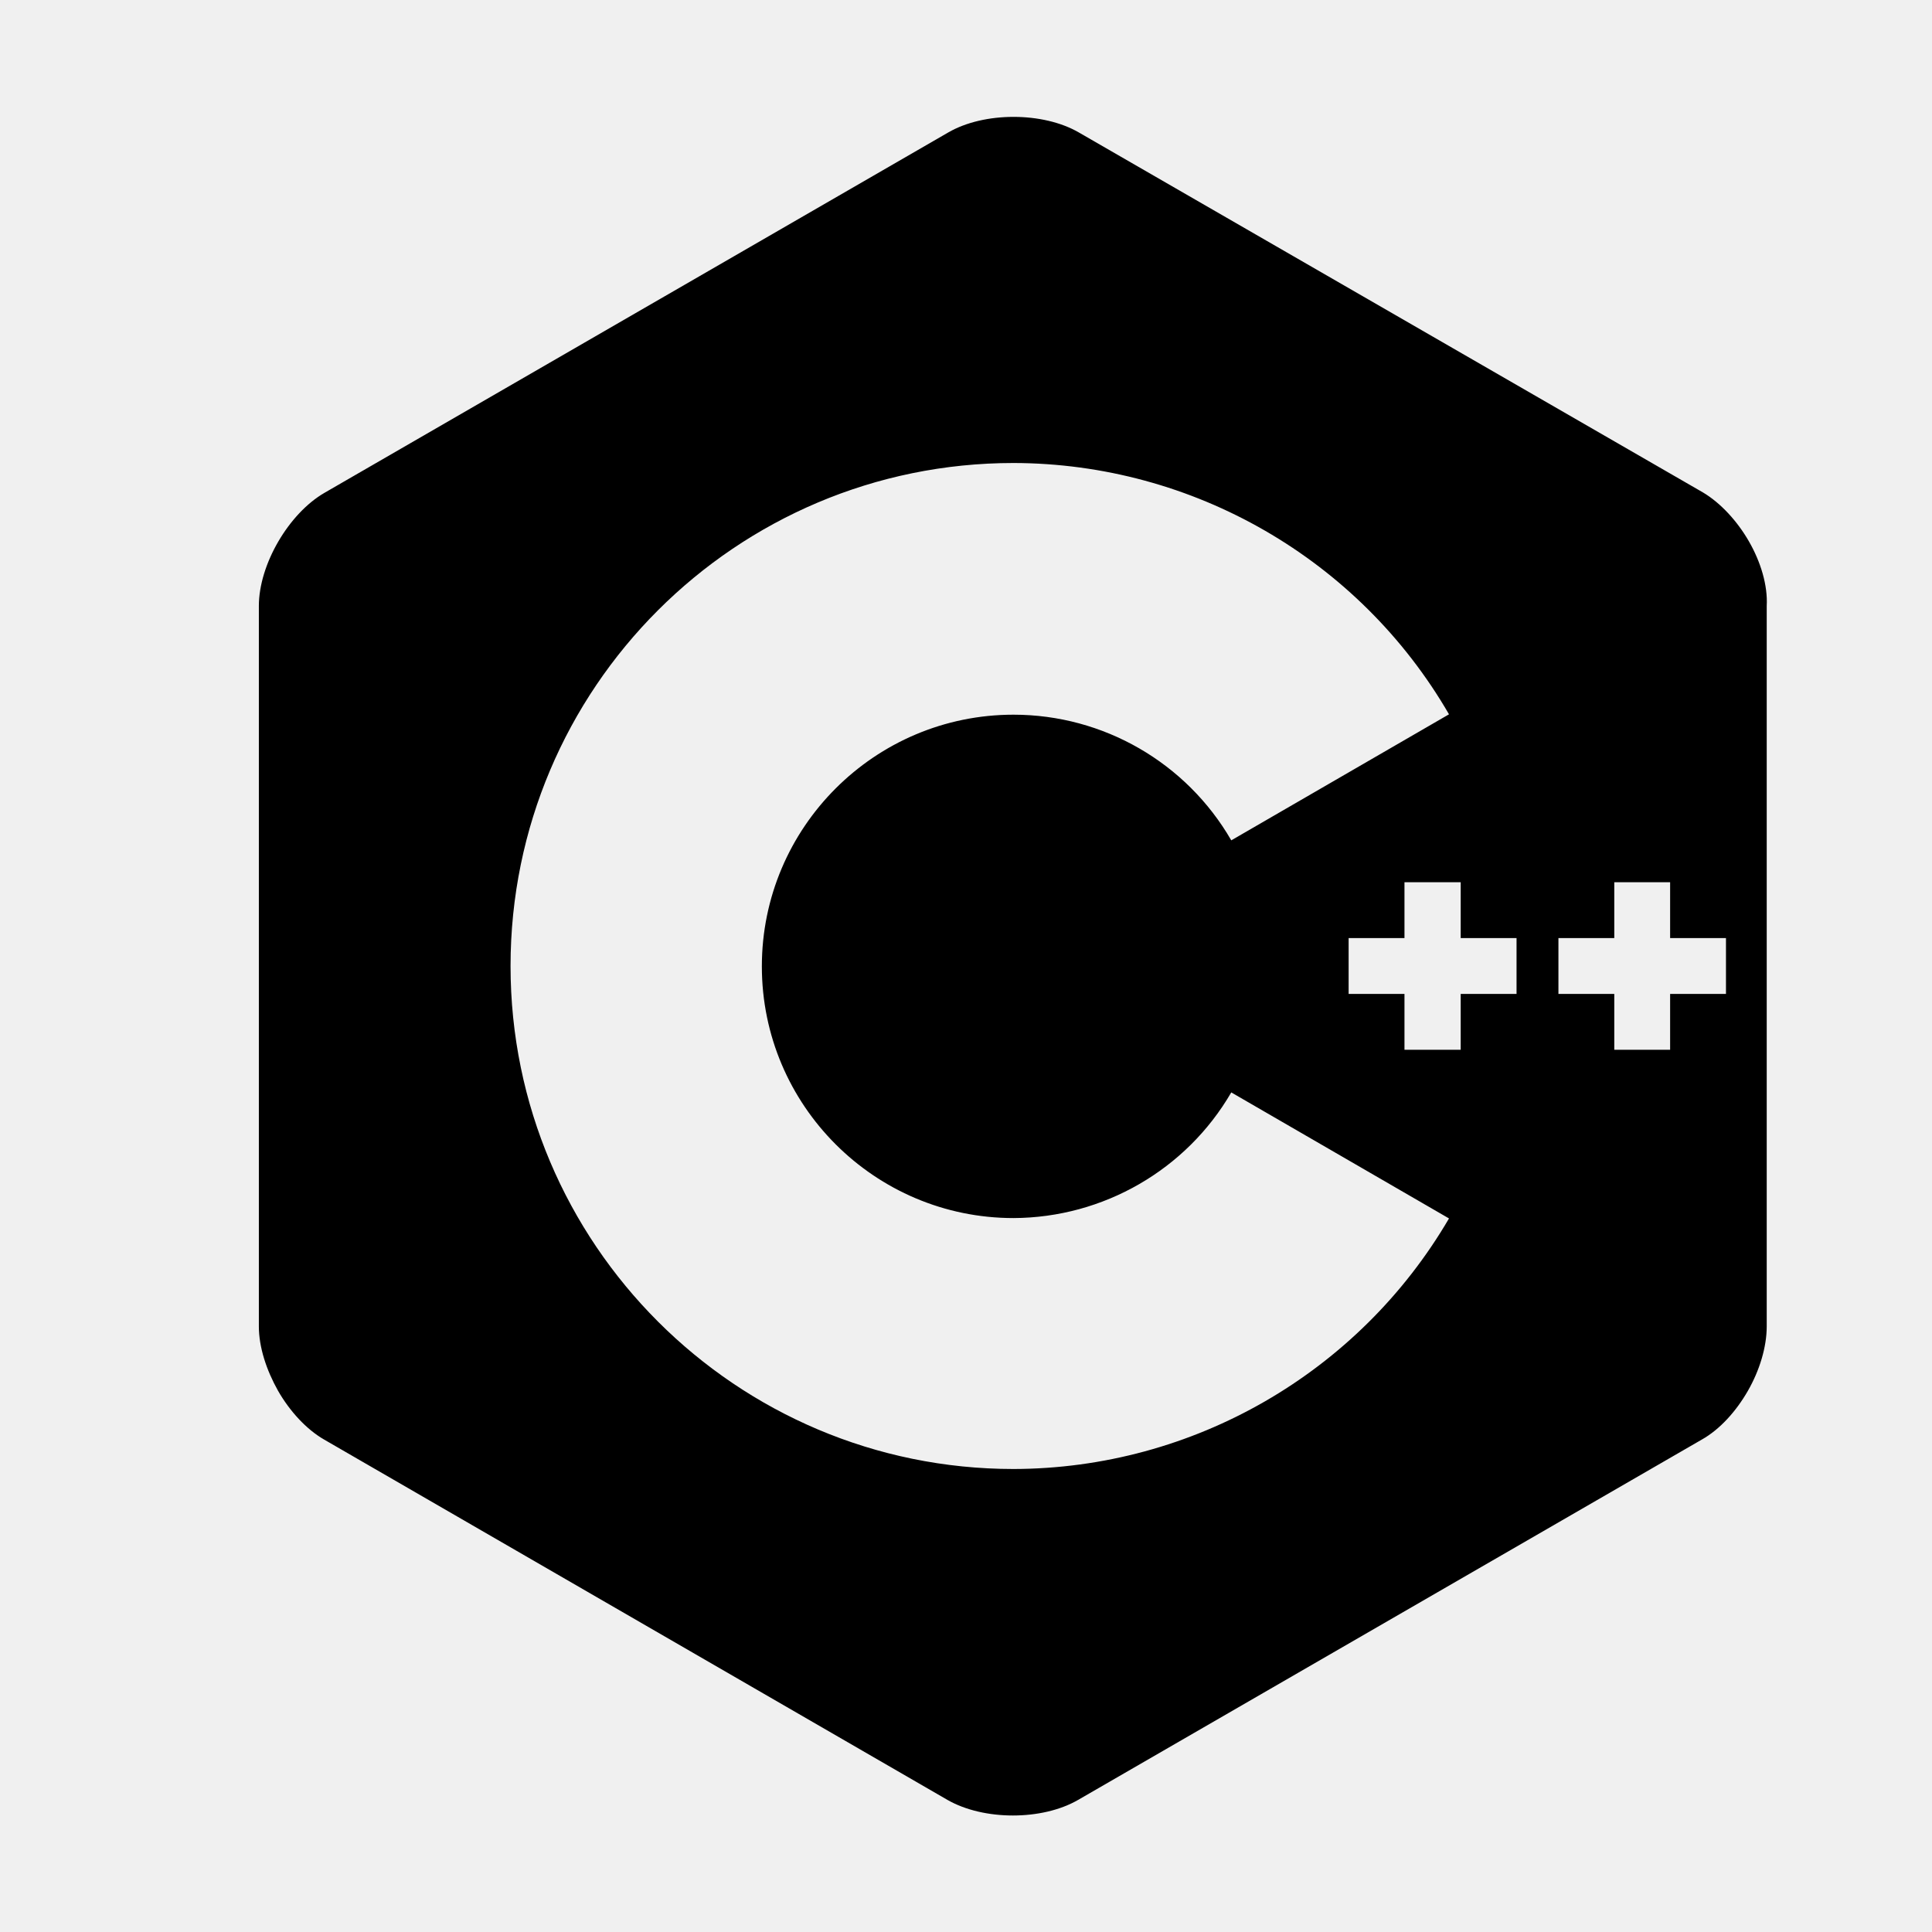
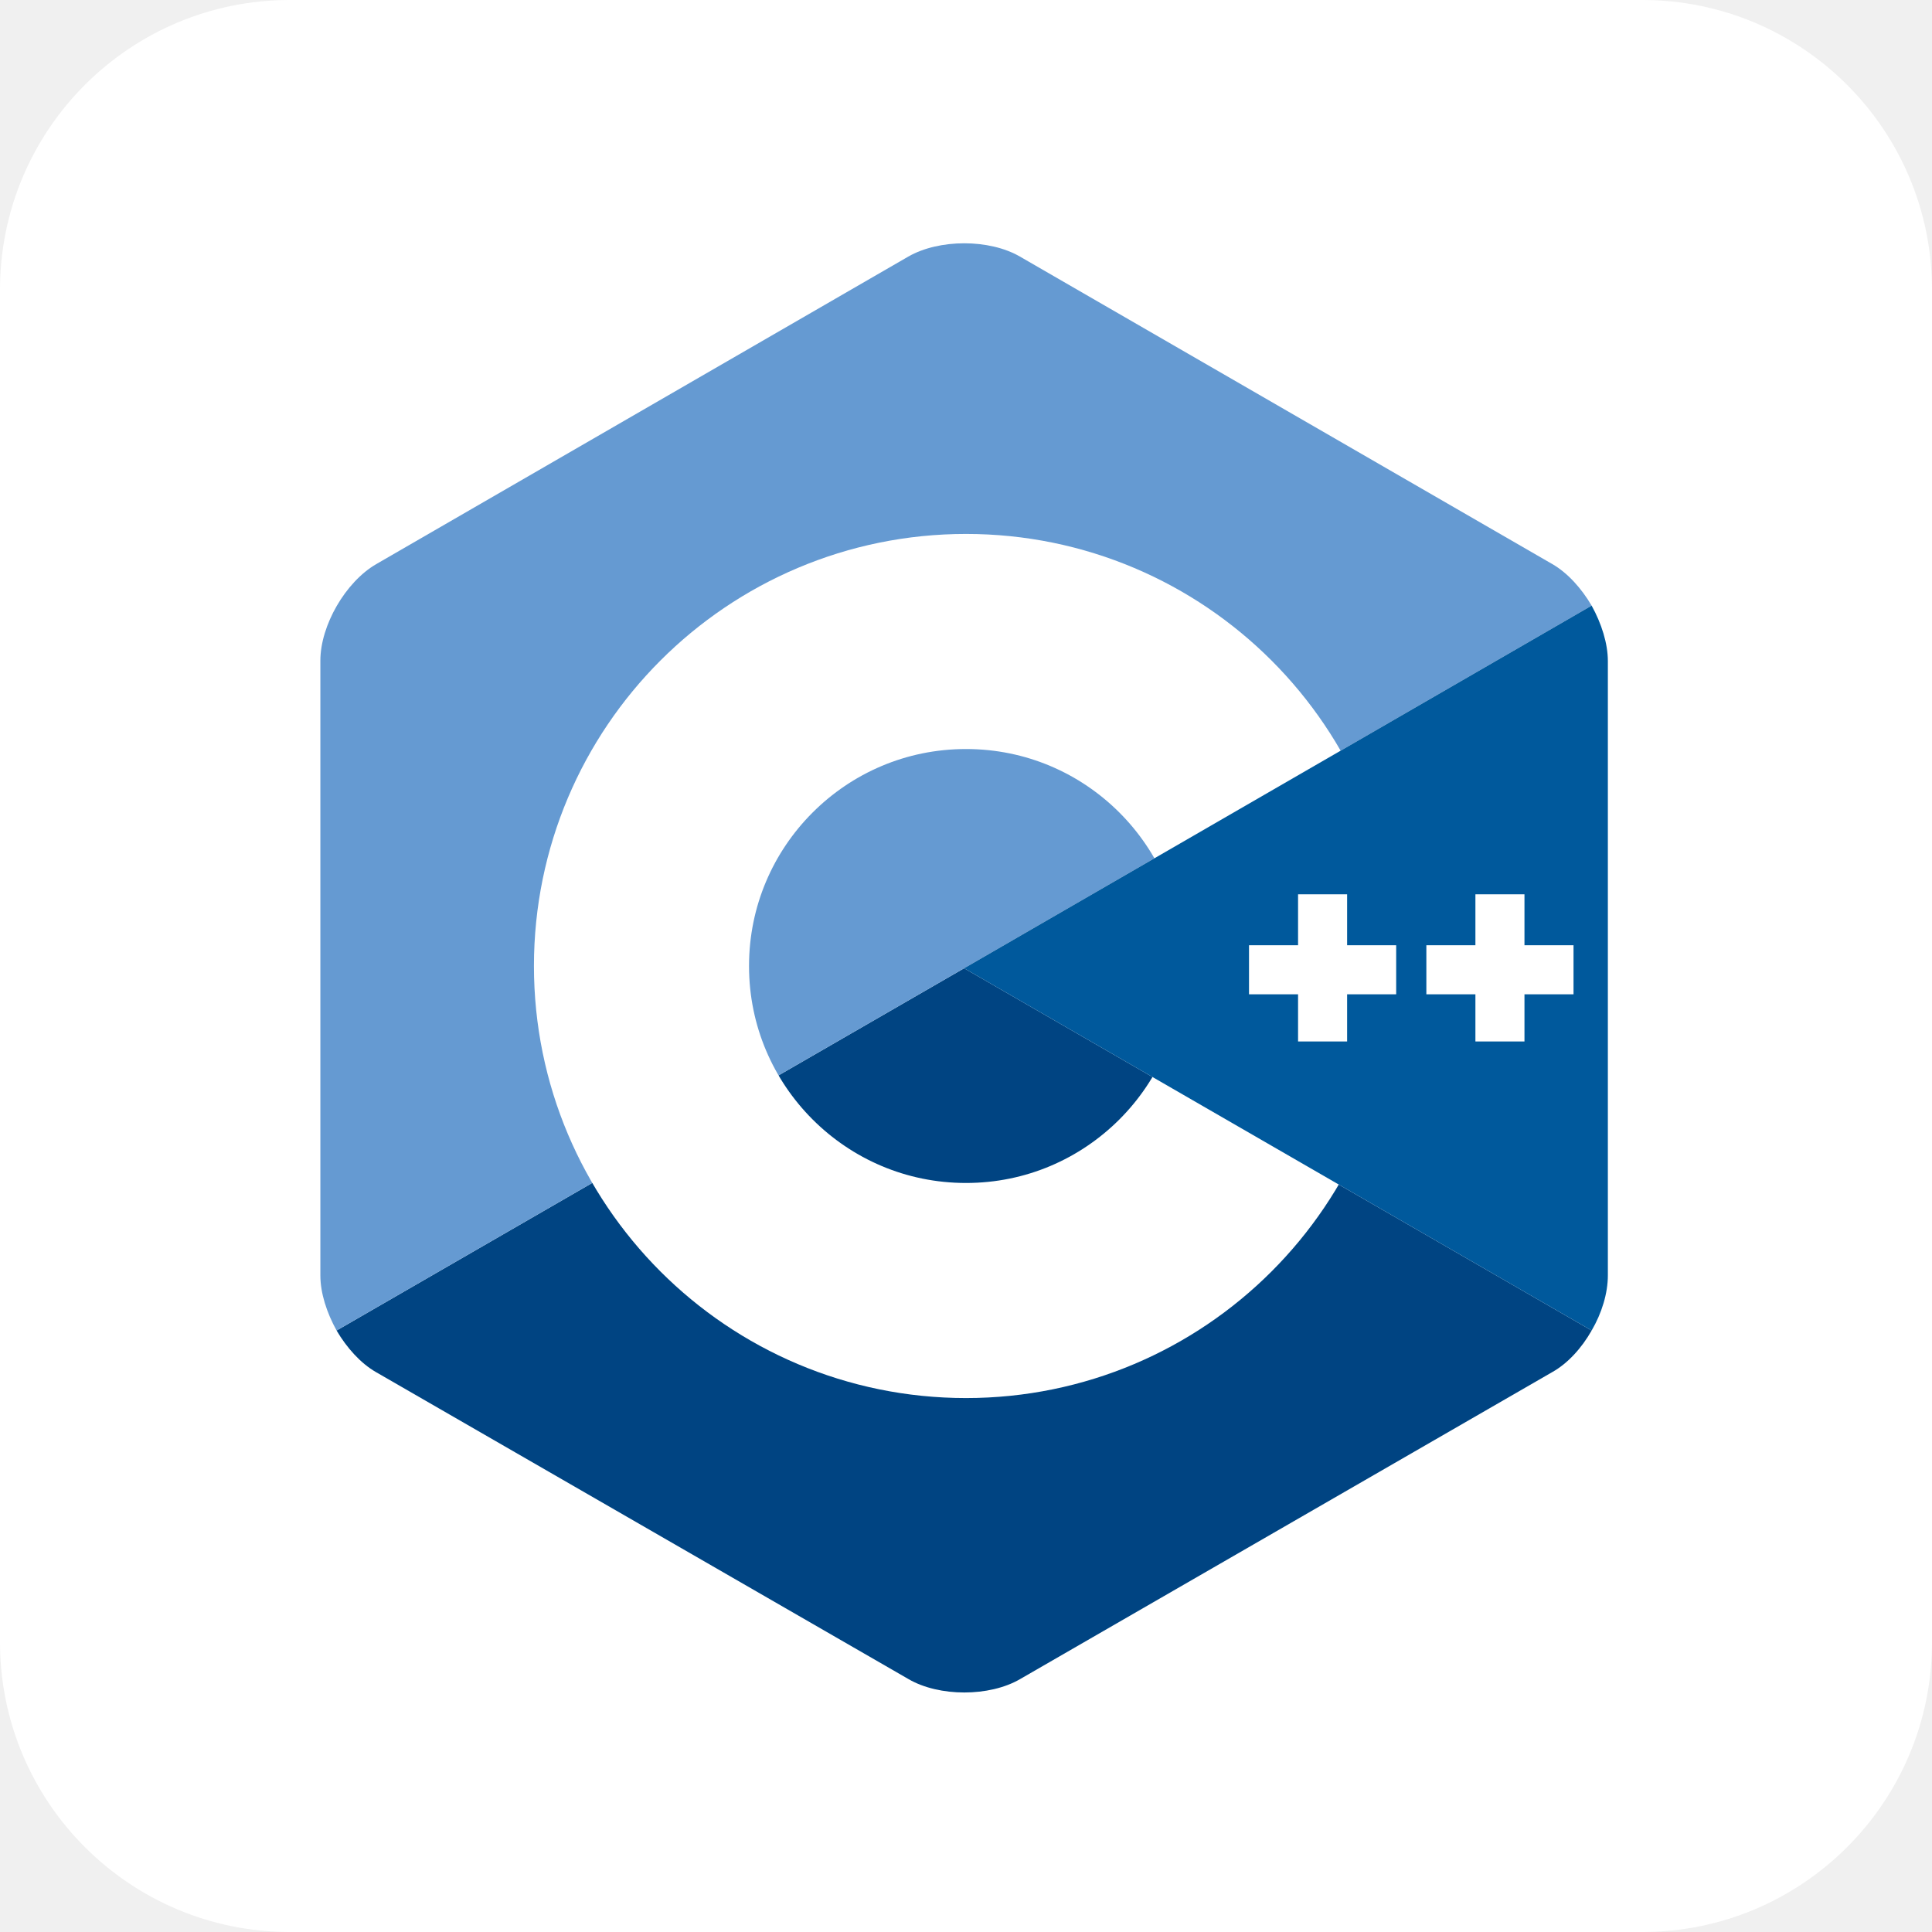
- <svg xmlns="http://www.w3.org/2000/svg" version="1.1" id="Layer_1" x="0px" y="0px" viewBox="0 0 512 512" style="enable-background:new 0 0 512 512;" xml:space="preserve">
-   <g>
-     <g>
-       <path d="M463.5,143.5c-3.1-5.4-7.5-10.2-12.2-13L285.9,35.1c-9.5-5.5-25.1-5.5-34.6,0L86,130.6c-9.5,5.5-17.4,19-17.4,30v190.9    c0,5.5,2,11.6,5.1,17.1c3.1,5.4,7.5,10.2,12.2,12.9l165.2,95.5c9.6,5.5,25.1,5.5,34.6,0l165.3-95.5c4.8-2.7,9.1-7.5,12.2-12.9    c3.1-5.4,5-11.6,5-17.1V160.6C468.5,155.1,466.6,148.9,463.5,143.5L463.5,143.5z M268.6,389.3c-73.5,0-133.3-59.7-133.3-133.3    s59.7-133.3,133.3-133.3c47.6,0.1,91.6,25.5,115.4,66.6l-57.7,33.4c-11.9-20.6-33.9-33.3-57.7-33.3c-36.8,0-66.7,29.9-66.7,66.7    s29.9,66.7,66.7,66.7c23.8-0.1,45.8-12.8,57.7-33.3l57.7,33.4C360.1,363.8,316.2,389.2,268.6,389.3L268.6,389.3z M401.9,263.4    h-14.8v14.8h-14.9v-14.8h-14.8v-14.8h14.8v-14.8h14.9v14.8h14.8V263.4z M457.4,263.4h-14.8v14.8h-14.8v-14.8H413v-14.8h14.8v-14.8    h14.8v14.8h14.8V263.4z" />
-     </g>
-   </g>
+ <svg xmlns="http://www.w3.org/2000/svg" aria-label="C++" role="img" viewBox="0 0 512 512">
+   <rect width="512" height="512" rx="15%" fill="#fff" />
+   <path fill="#004482" d="M270.3 445l141.1-81.4c4.1-2.3 7.8-6.4 10.4-11l-166.3-96-166.3 96c2.7 4.6 6.4 8.7 10.4 11L240.8 445c8.1 4.7 21.4 4.7 29.5 0z" />
+   <path fill="#659AD2" d="M421.8 160.5c-2.7-4.6-6.4-8.7-10.4-11L270.3 68c-8.1-4.7-21.4-4.7-29.6 0l-141 81.5c-8.1 4.7-14.8 16.2-14.8 25.6V338c0 4.7 1.7 9.9 4.3 14.6l166.3-96 166.3-96.1z" />
+   <circle cx="256" cy="256" r="86" fill="none" stroke="#fff" stroke-width="57" />
+   <path fill="#00599C" d="M421.8 352.6c2.7-4.6 4.3-9.9 4.3-14.6V175.2c0-4.7-1.7-10-4.3-14.7l-166.3 96.1 166.3 96z" />
+   <path stroke="#fff" stroke-width="13" d="M350.5 237 v39 M331,257 h39  M397.5 237 v39 M378,257 h39" />
</svg>
